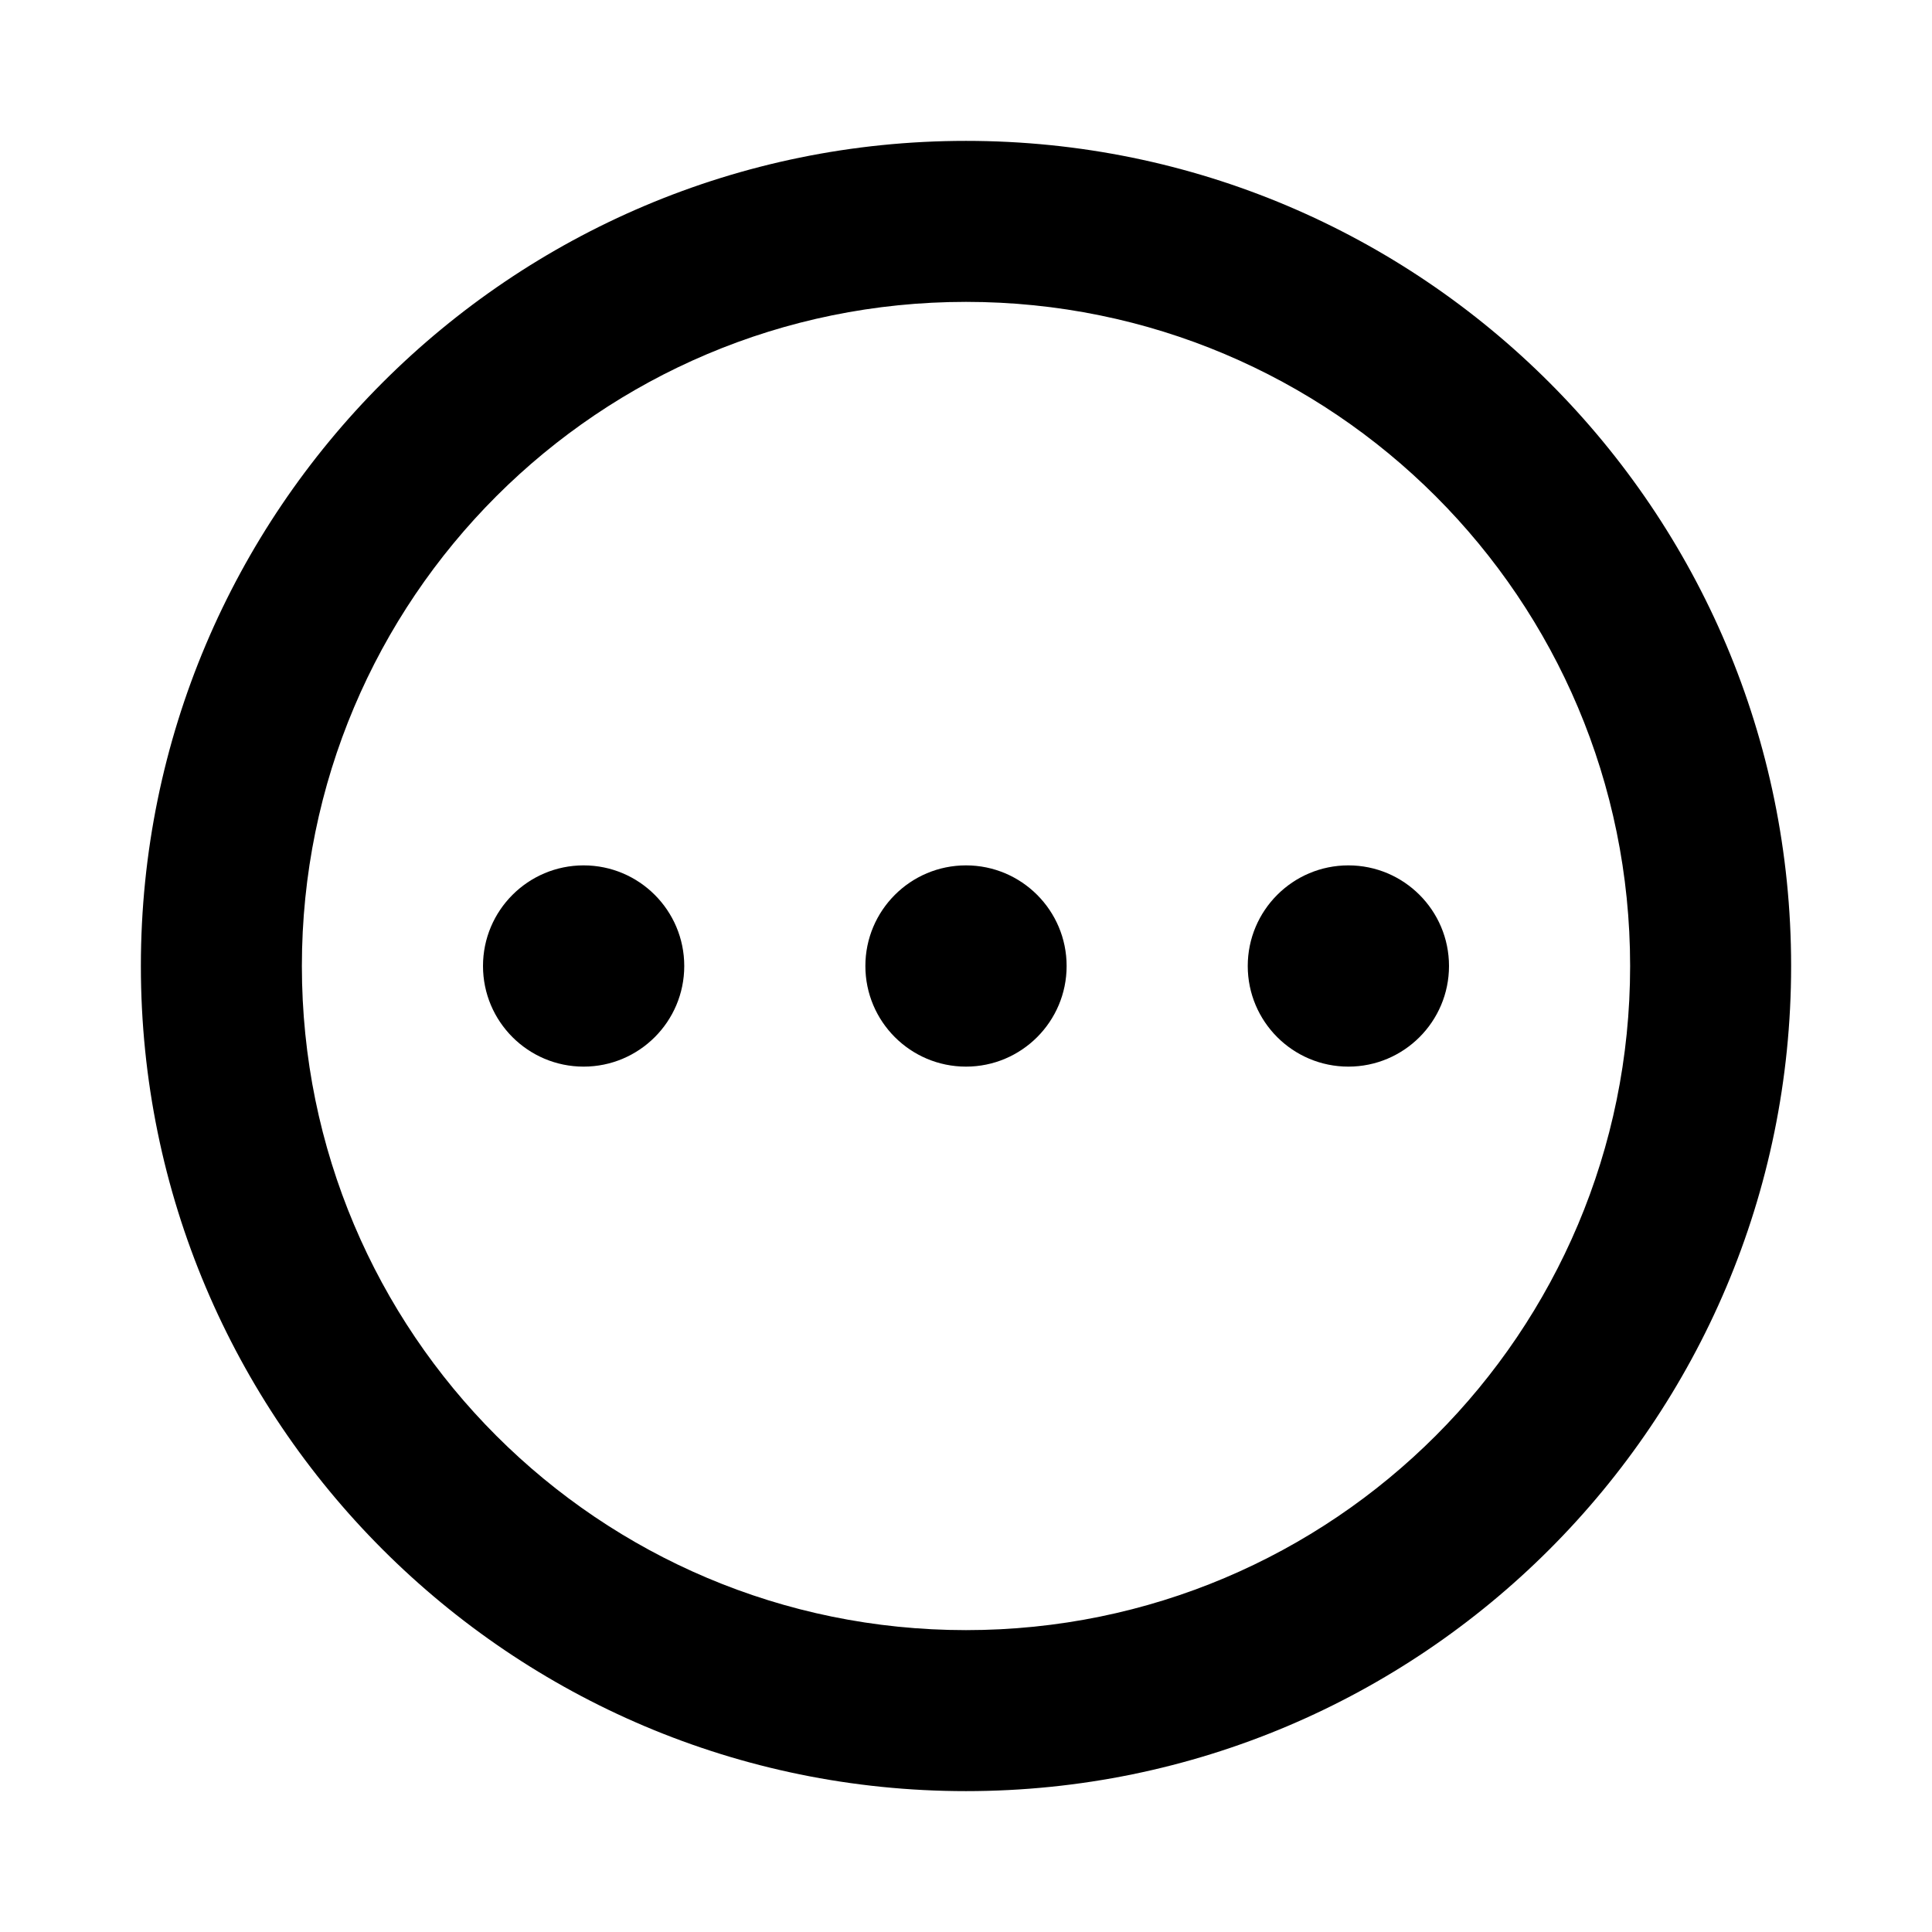
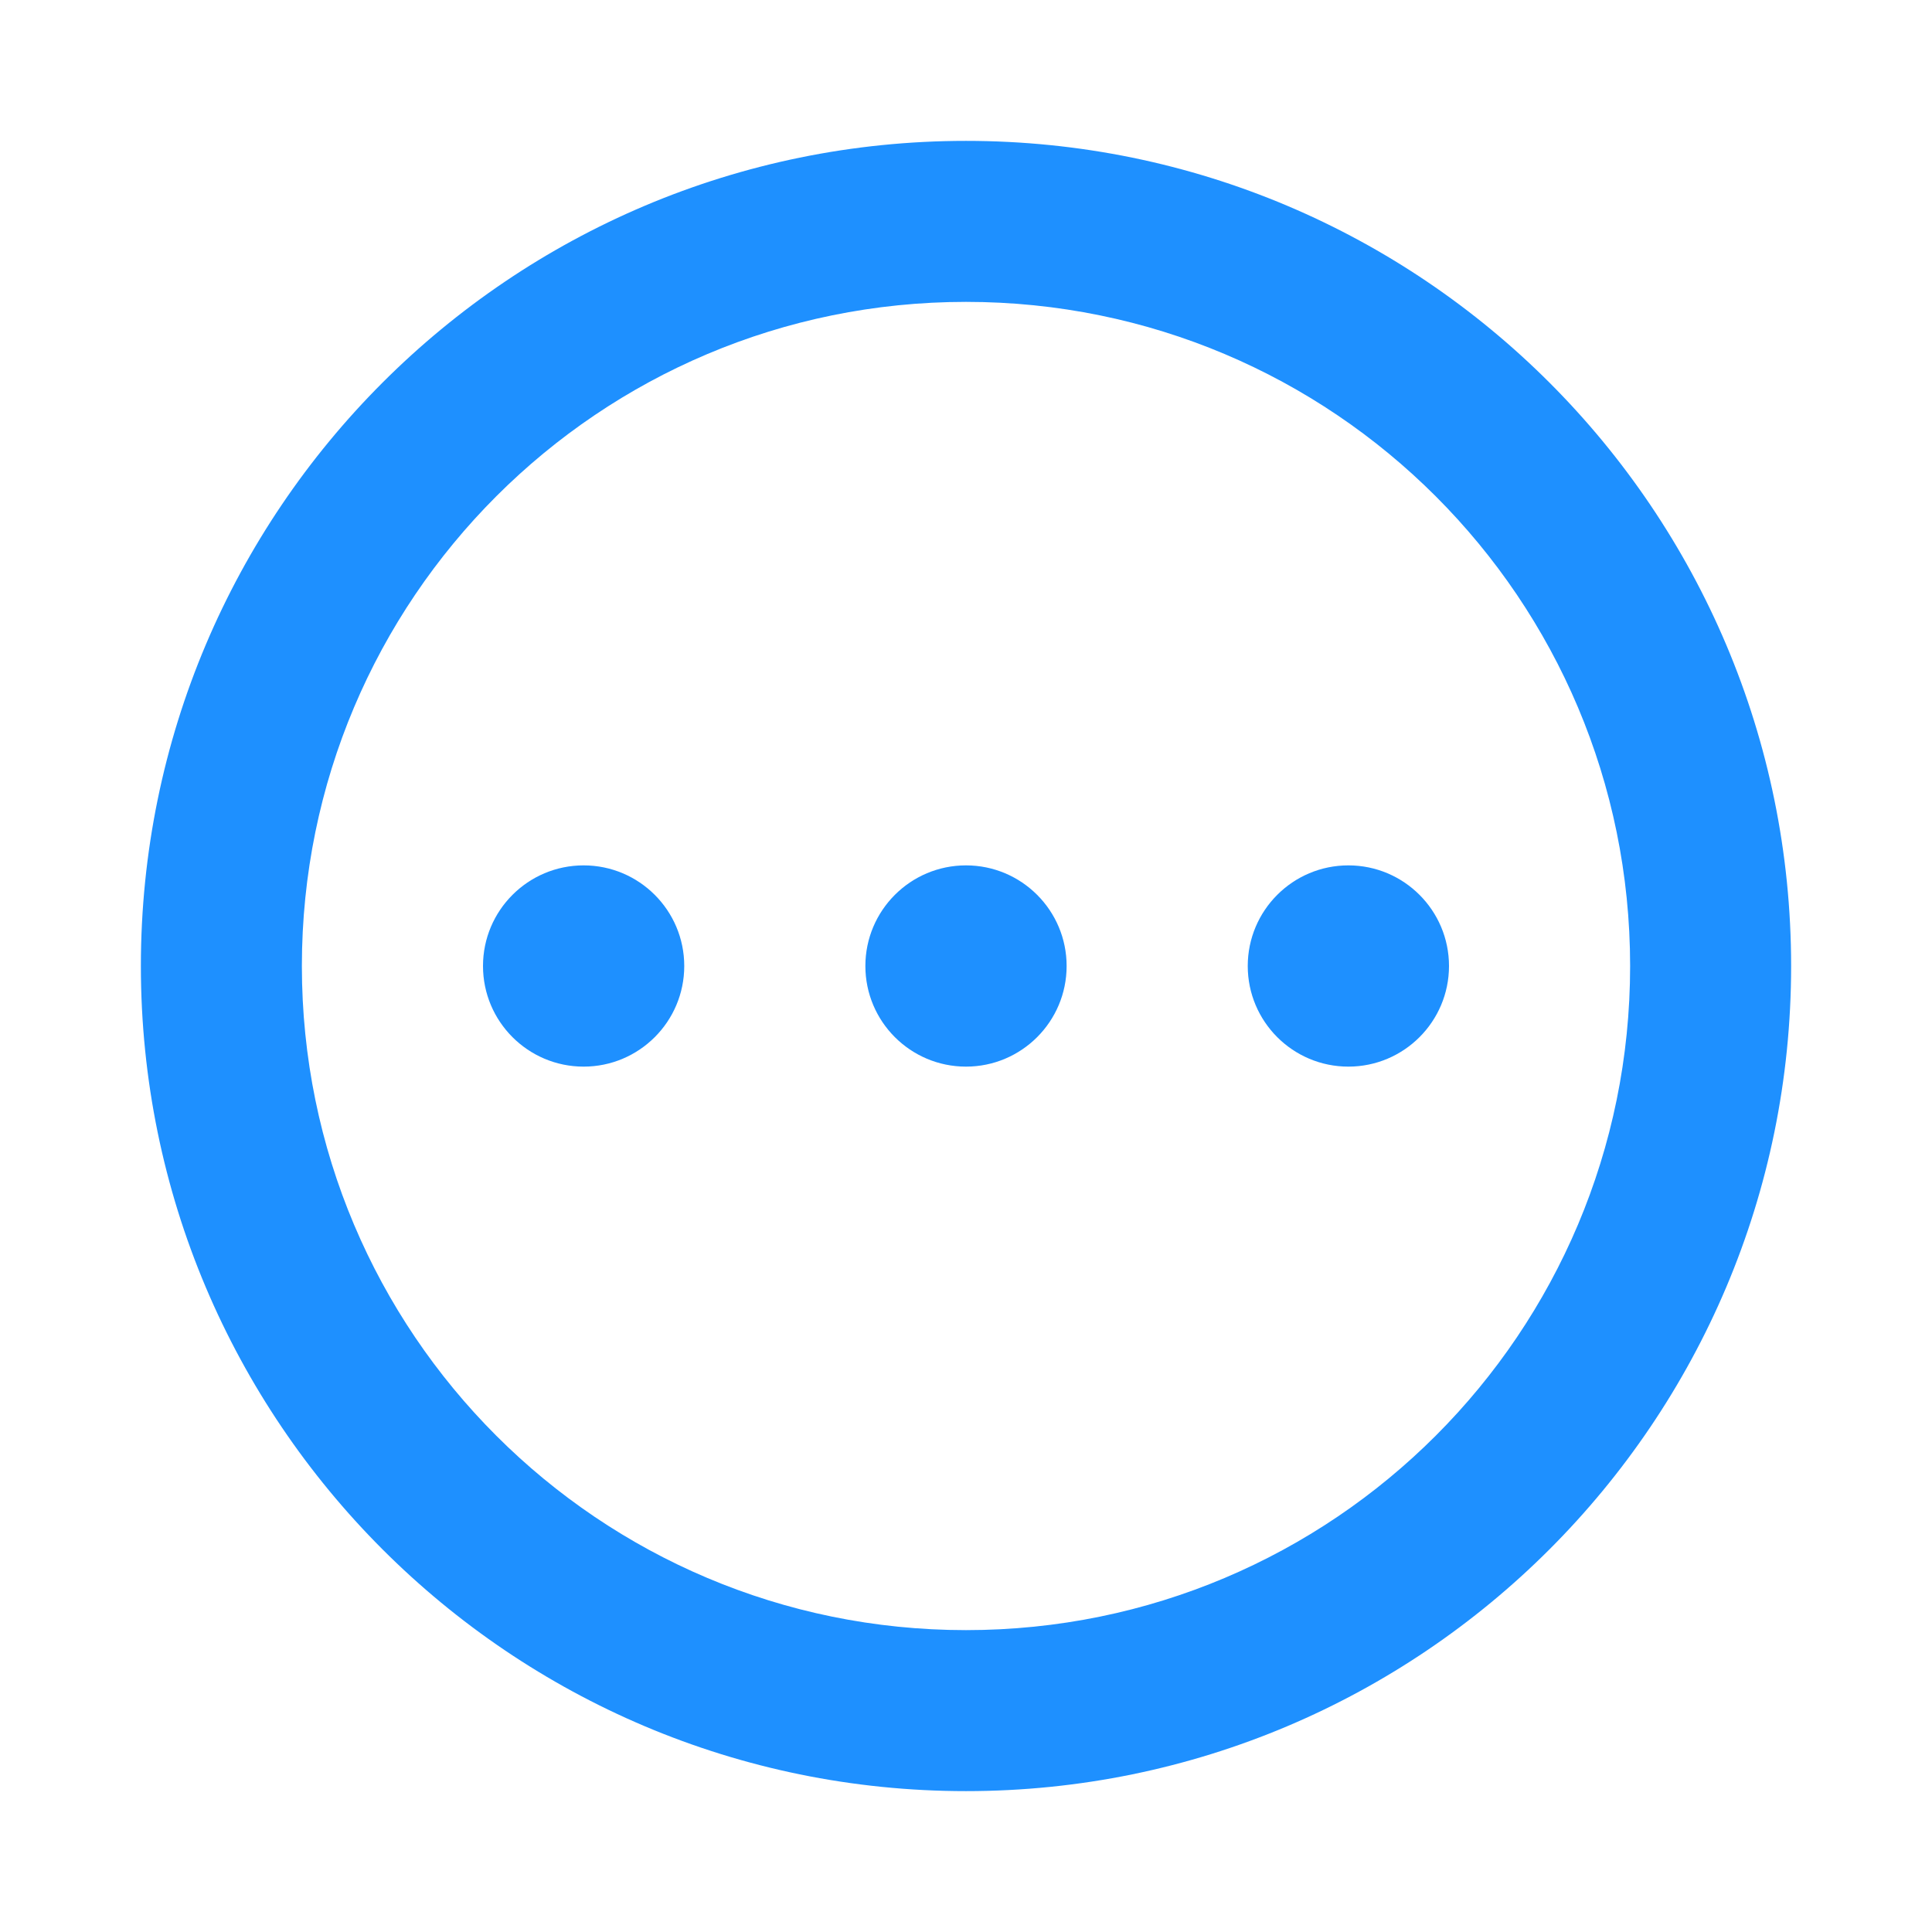
- <svg xmlns="http://www.w3.org/2000/svg" viewBox="0 0 24 24" aria-hidden="true" class="r-4qtqp9 r-yyyyoo r-dnmrzs r-bnwqim r-lrvibr r-m6rgpd r-1nao33i r-lwhw9o r-cnnz9e">
+ <svg xmlns="http://www.w3.org/2000/svg" fill="dodgerblue" viewBox="0 0 24 24" aria-hidden="true" class="r-4qtqp9 r-yyyyoo r-dnmrzs r-bnwqim r-lrvibr r-m6rgpd r-1nao33i r-lwhw9o r-cnnz9e">
  <g>
    <path d="M3.75 12c0-4.56 3.69-8.25 8.25-8.25s8.25 3.69 8.25 8.25-3.69 8.25-8.25 8.25S3.75 16.56 3.75 12zM12 1.75C6.34 1.75 1.75 6.34 1.75 12S6.34 22.25 12 22.25 22.25 17.66 22.25 12 17.66 1.75 12 1.75zm-4.75 11.5c.69 0 1.25-.56 1.25-1.25s-.56-1.25-1.25-1.25S6 11.31 6 12s.56 1.25 1.25 1.25zm9.5 0c.69 0 1.25-.56 1.25-1.25s-.56-1.25-1.25-1.25-1.25.56-1.25 1.25.56 1.25 1.25 1.25zM13.25 12c0 .69-.56 1.25-1.25 1.25s-1.25-.56-1.25-1.25.56-1.25 1.25-1.25 1.25.56 1.25 1.25z" />
  </g>
</svg>
